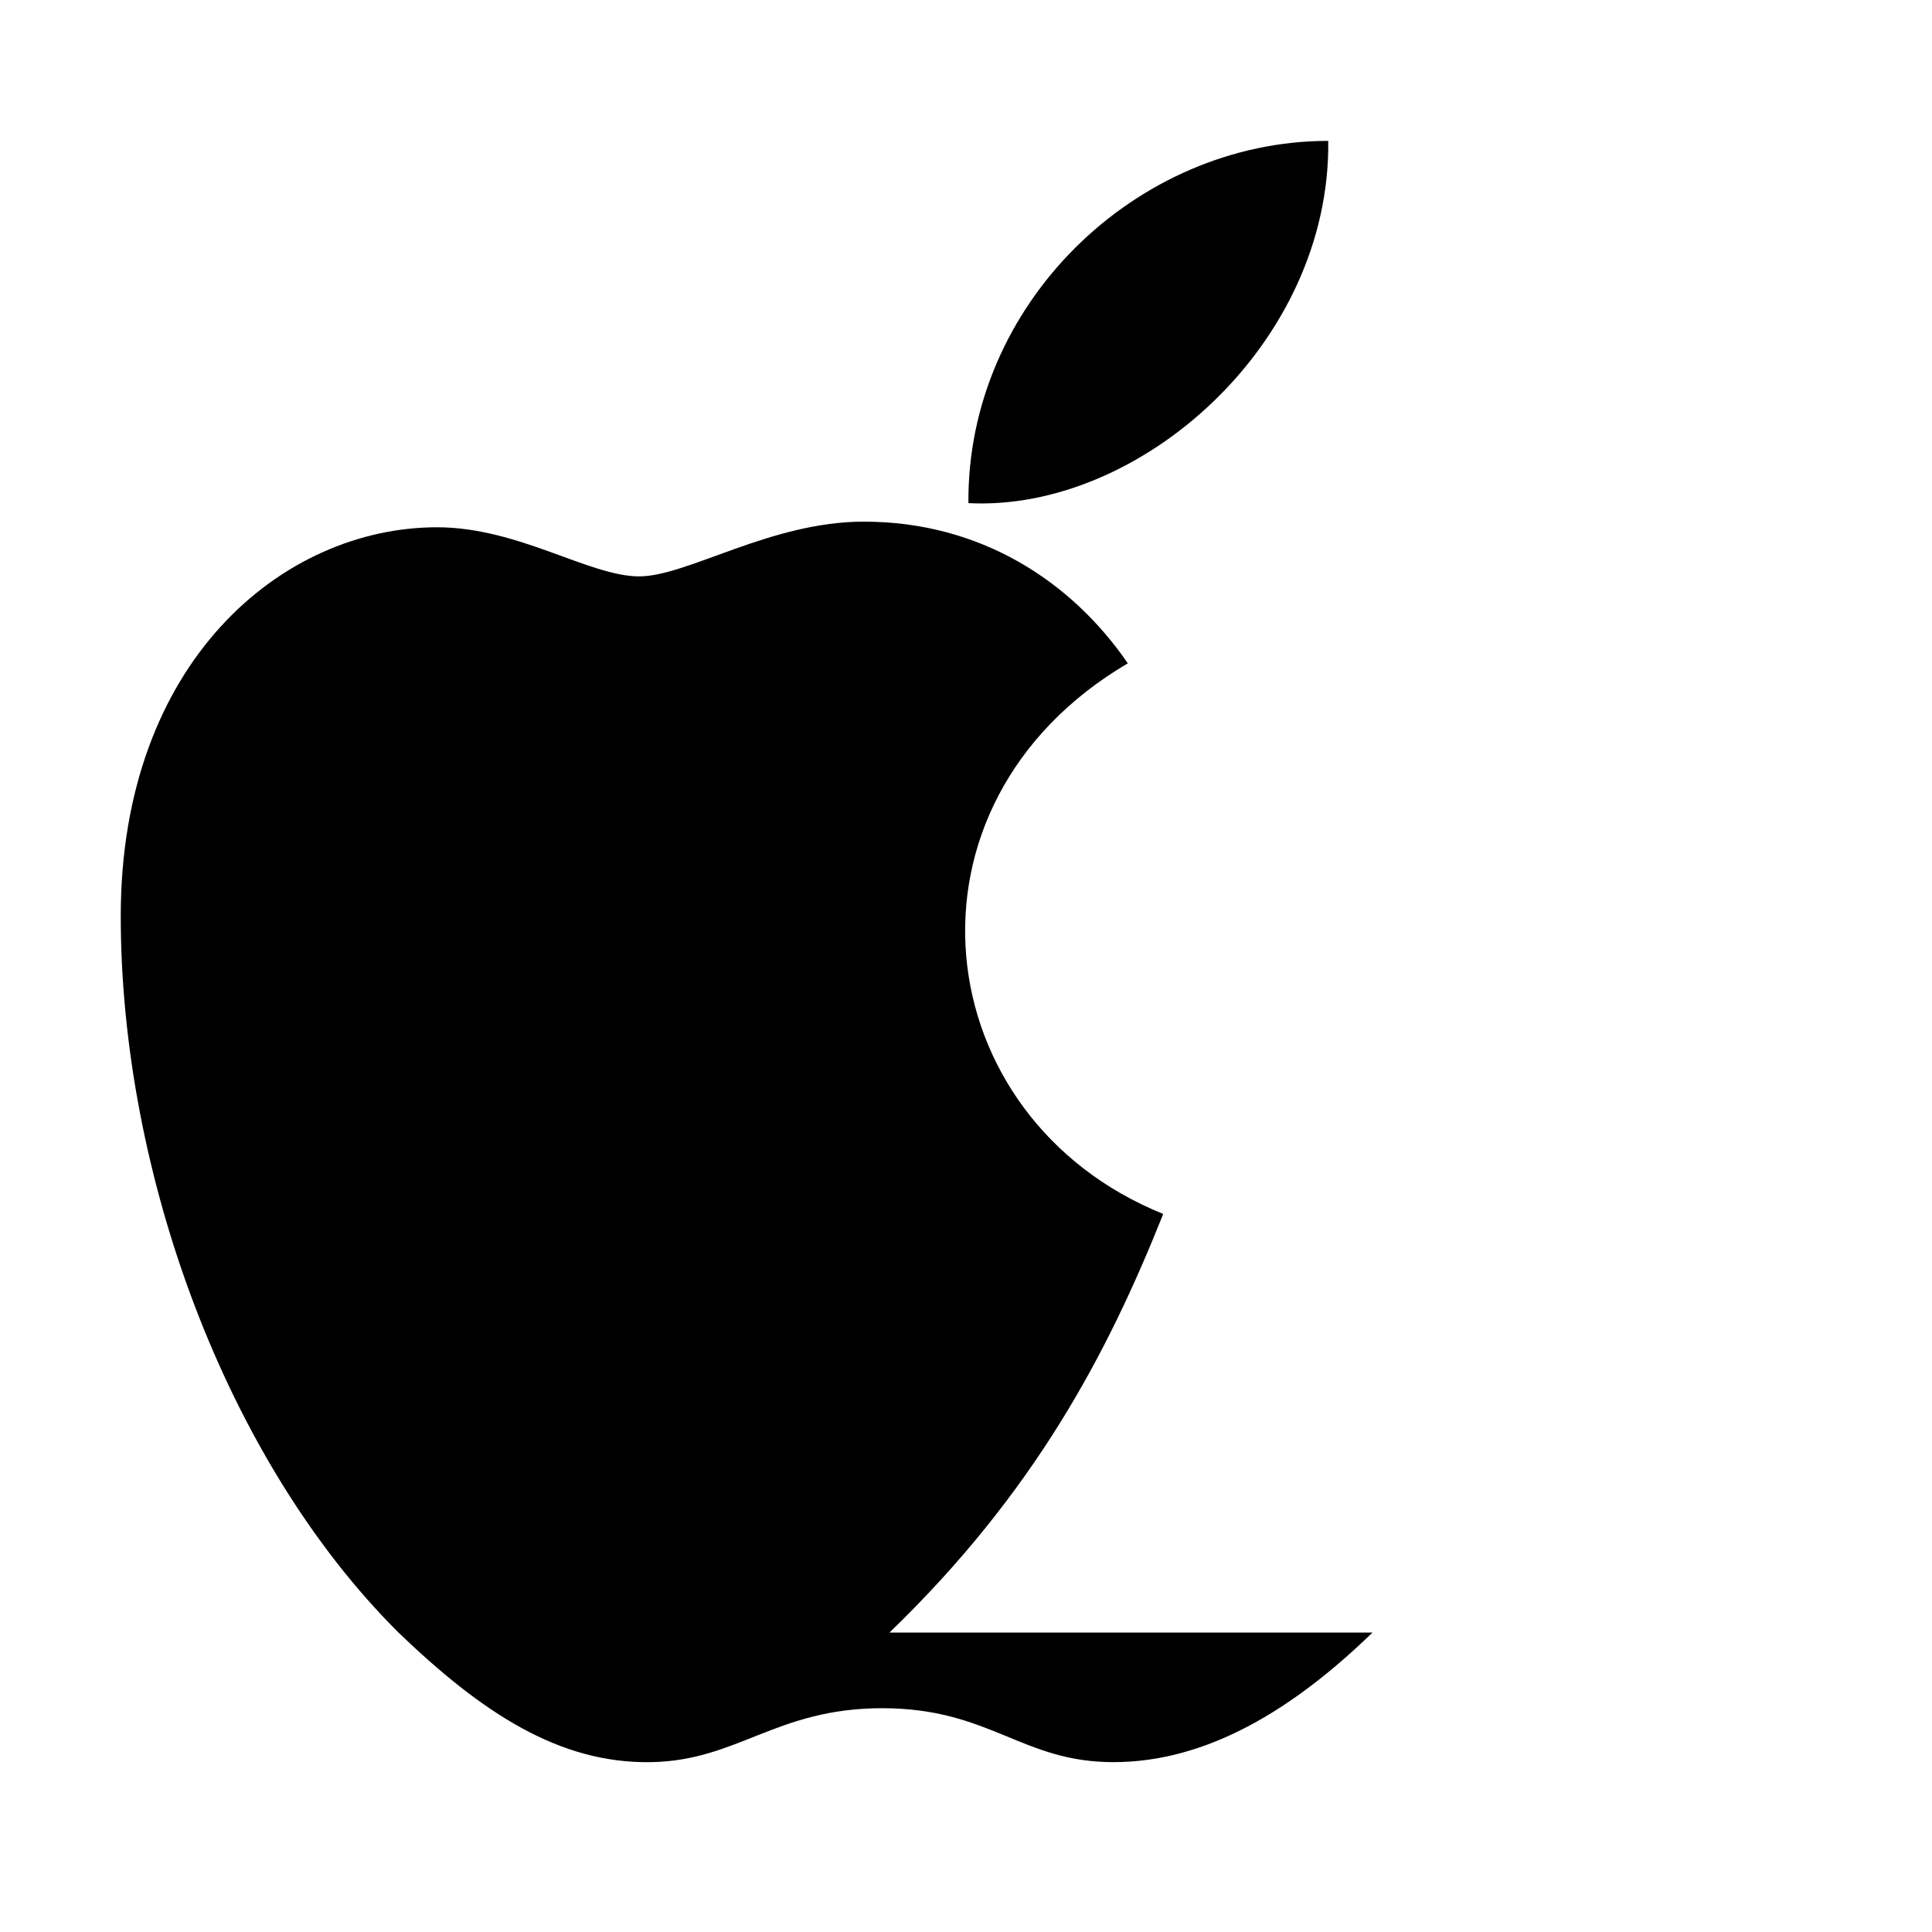
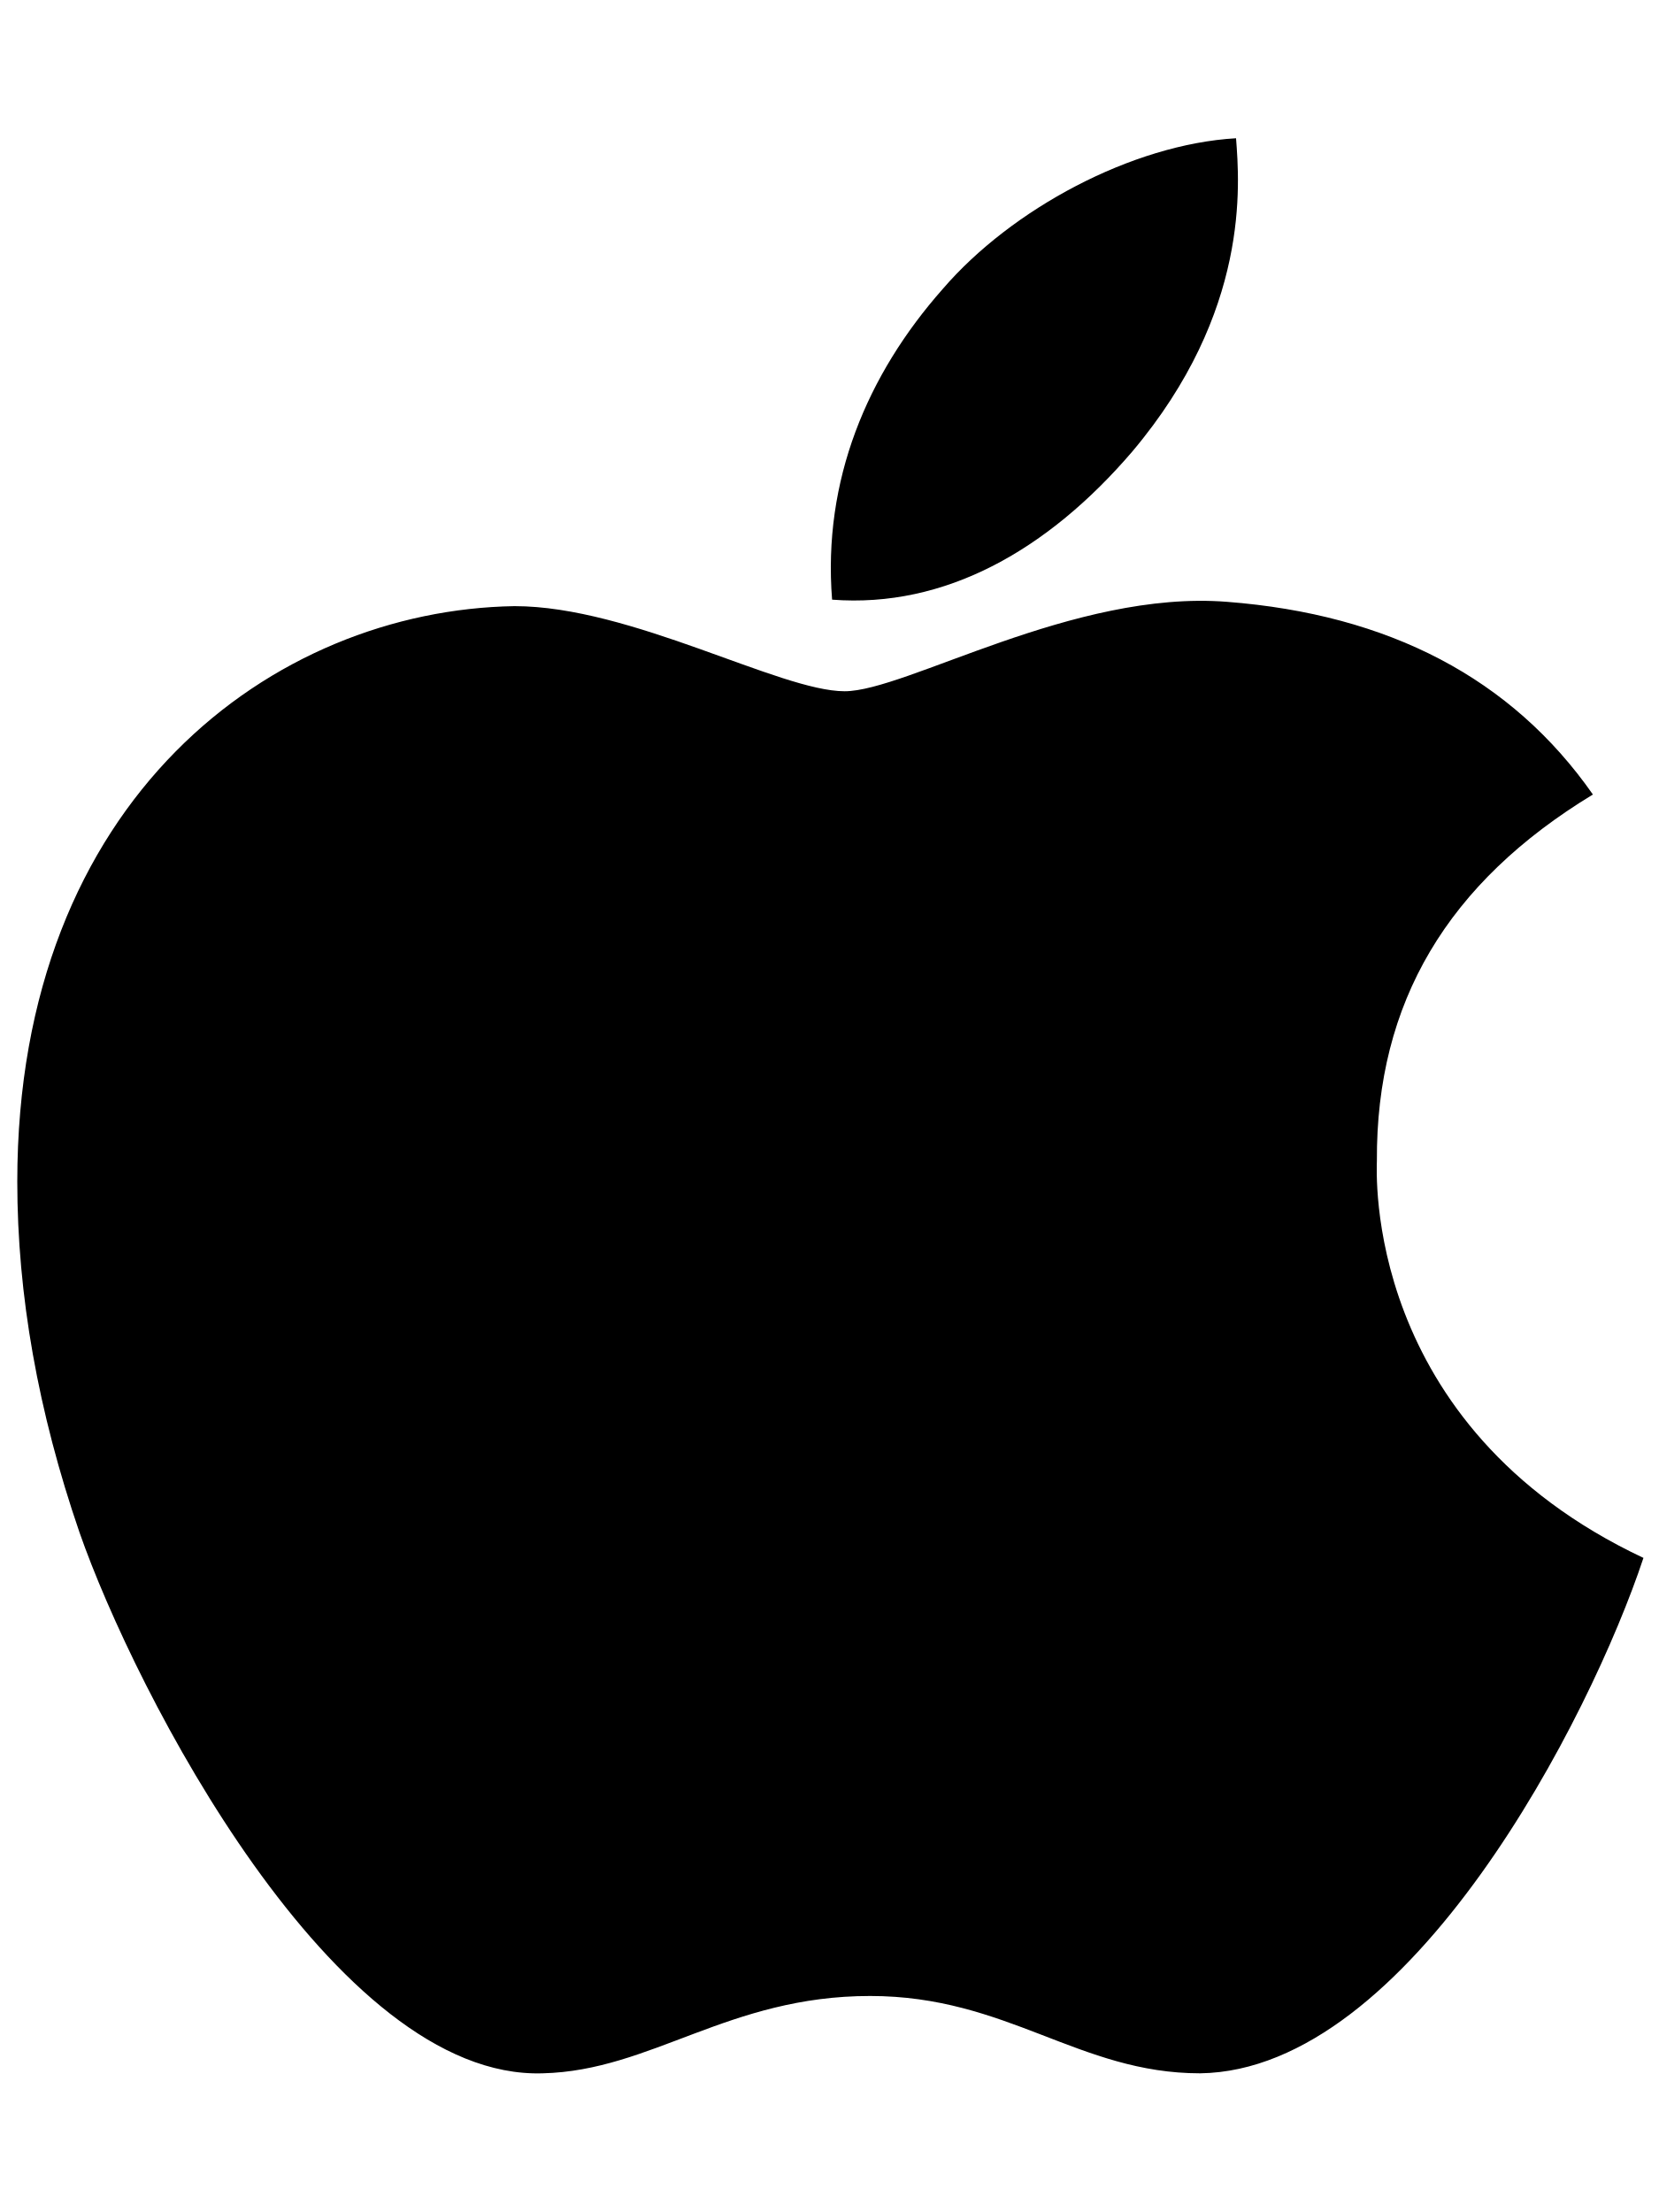
- <svg xmlns="http://www.w3.org/2000/svg" viewBox="0 0 24 24">
-   <path fill="currentColor" d="M17.05 20.28c-.98.95-2.05 1.61-3.22 1.61-1.14 0-1.53-.67-2.87-.67-1.32 0-1.79.65-2.87.67-1.14.02-2.1-.61-3.14-1.61C2.81 18.15 1.5 14.58 1.5 11.38c0-3.16 2.01-4.83 3.93-4.83 1.01 0 1.89.61 2.51.61.6 0 1.63-.68 2.79-.68 1.45 0 2.58.74 3.28 1.76-2.99 1.76-2.51 5.65.44 6.84-.69 1.73-1.59 3.45-3.4 5.2zM12.03 6.25c-.02-2.47 2.08-4.5 4.47-4.5.03 2.52-2.34 4.61-4.47 4.5z" />
+ <svg xmlns="http://www.w3.org/2000/svg" viewBox="0 0 384 512">
+   <path fill="currentColor" d="M318.7 268.7c-.2-36.7 16.4-64.4 50-84.8-18.8-26.9-47.2-41.7-84.7-44.6-35.5-2.8-74.3 20.7-88.5 20.7-15 0-49.4-19.7-76.4-19.7C63.3 141.2 4 184.8 4 273.5q0 39.3 14.4 81.2c12.8 36.7 59 126.7 107.2 125.2 25.2-.6 43-17.9 75.8-17.9 31.8 0 48.3 17.9 76.4 17.9 48.6-.7 90.4-82.5 102.6-119.3-65.2-30.7-61.7-90-61.7-91.9zm-56.6-164.2c27.3-32.4 24.8-61.9 24-72.5-24.1 1.4-52 16.4-67.9 34.9-17.5 19.8-27.8 44.3-25.6 71.9 26.1 2 49.9-11.4 69.5-34.3z" />
</svg>
